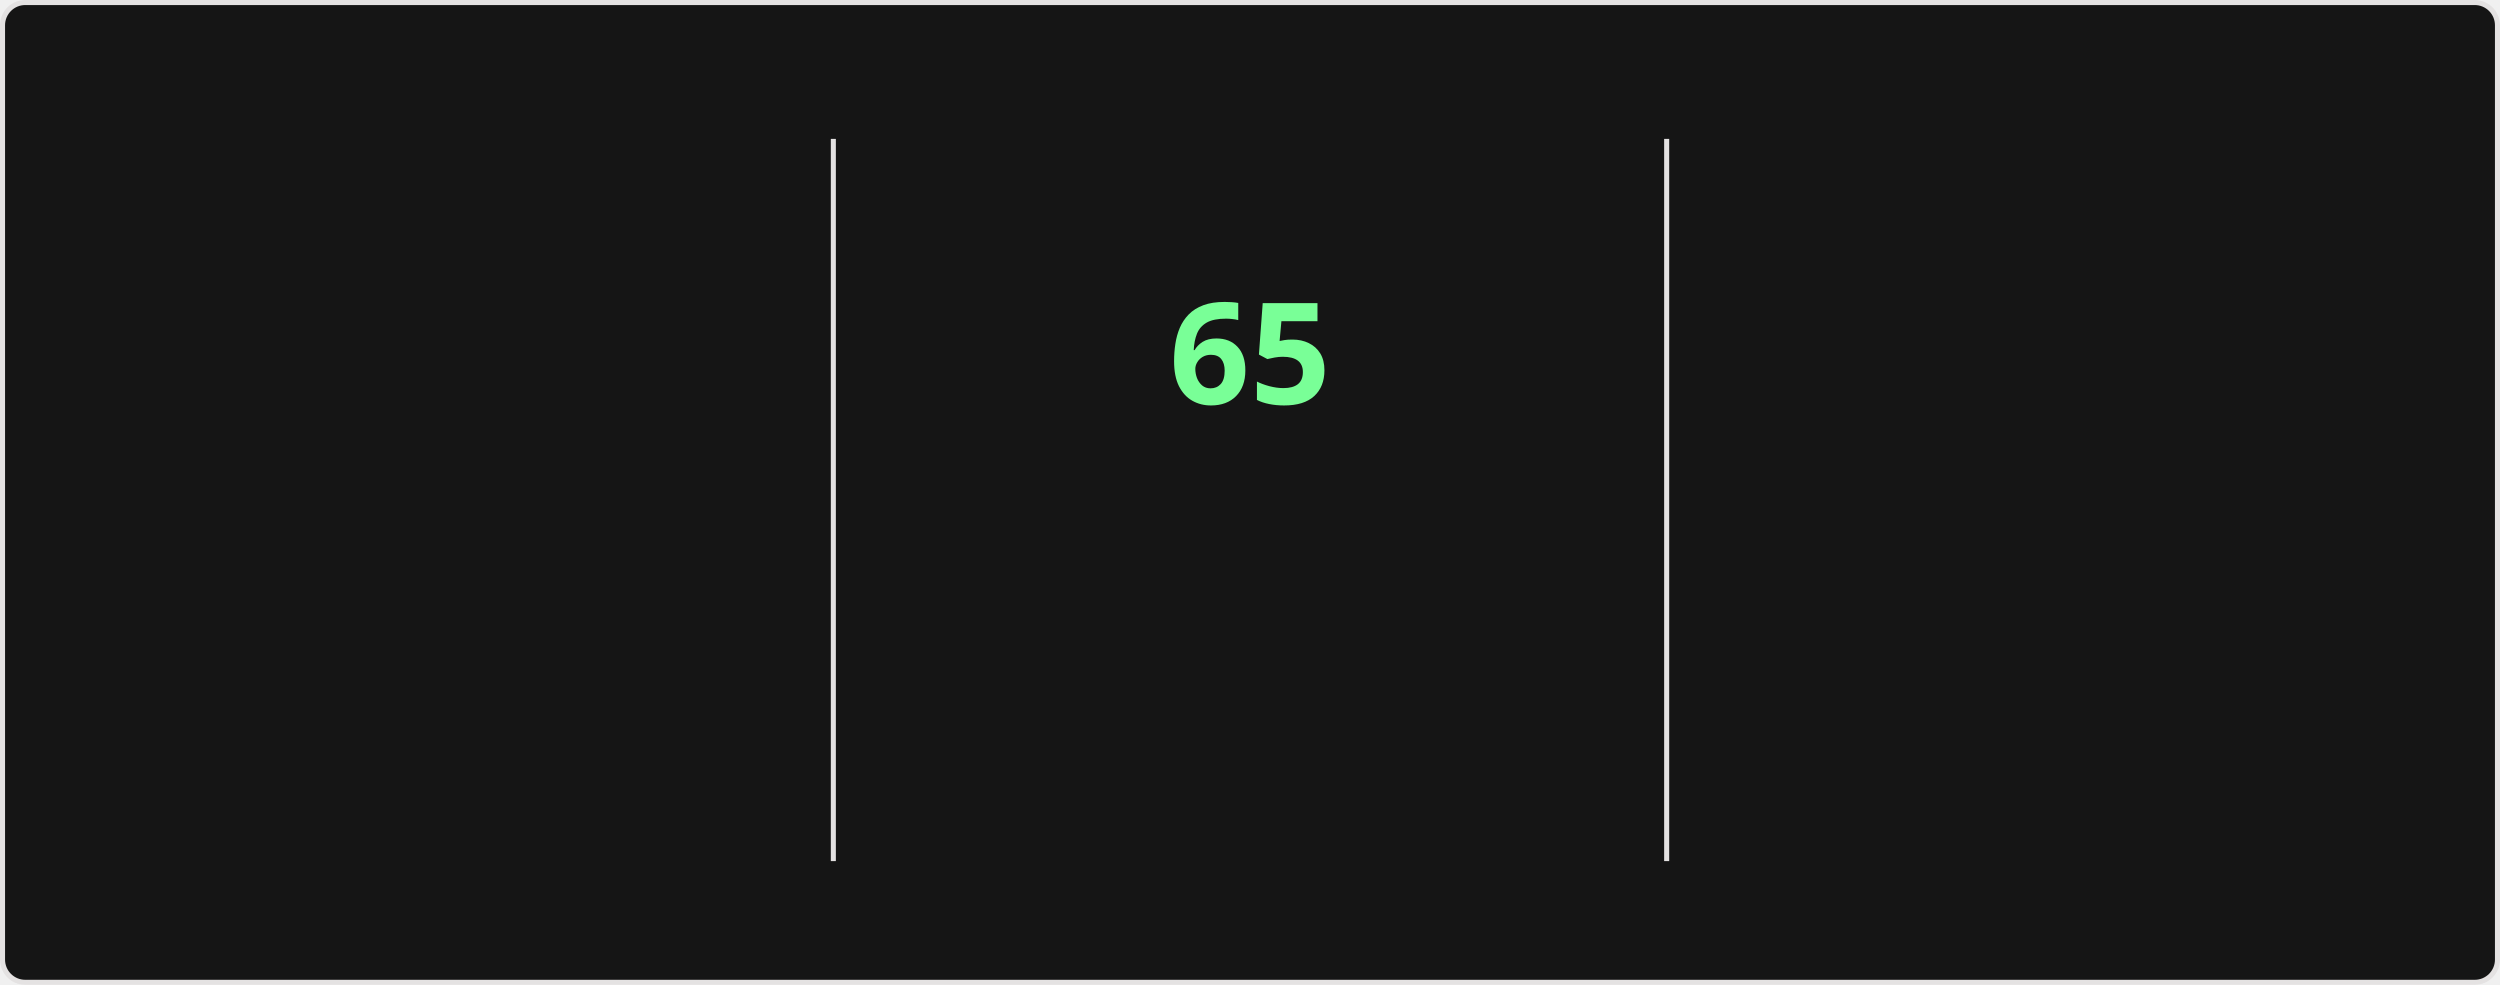
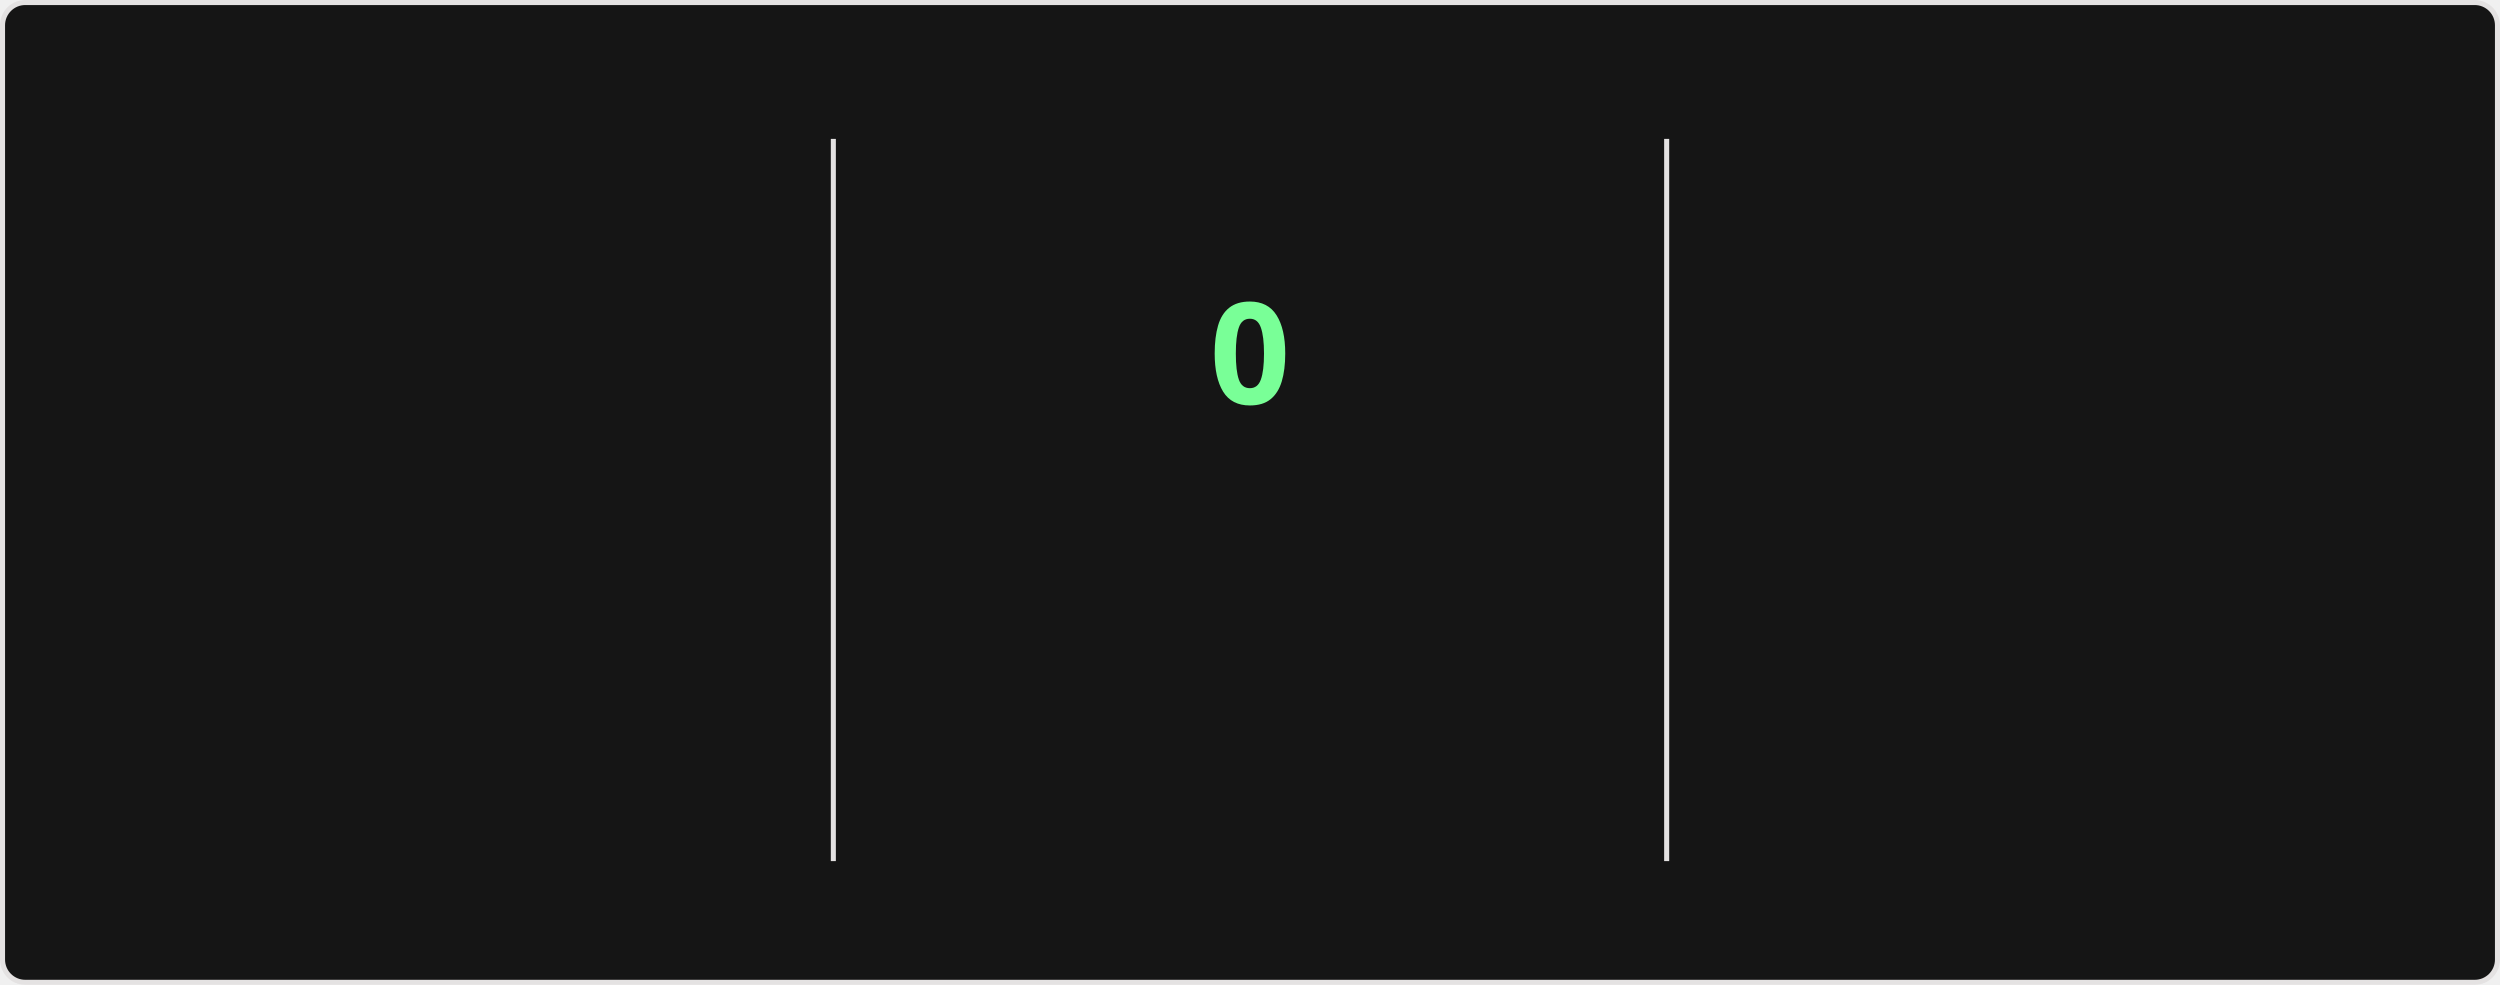
<svg xmlns="http://www.w3.org/2000/svg" style="isolation: isolate" viewBox="0 0 495 195" width="495px" height="195px" direction="ltr">
  <style>
    @keyframes currstreak {
      0% { font-size: 3px; opacity: 0.2; }
      80% { font-size: 34px; opacity: 1; }
      100% { font-size: 28px; opacity: 1; }
    }
    @keyframes fadein {
      0% { opacity: 0; }
      100% { opacity: 1; }
    }
    .big-number {
      font-family: "Segoe UI", Ubuntu, sans-serif;
      font-weight: 700;
      font-size: 28px;
      fill: #fff;
    }
    .label {
      font-family: "Segoe UI", Ubuntu, sans-serif;
      font-weight: 400;
      font-size: 14px;
      fill: #fff;
    }
    .range-text {
      font-family: "Segoe UI", Ubuntu, sans-serif;
      font-weight: 400;
      font-size: 12px;
      fill: #9f9f9f;
    }
    .current-streak-num {
      font-family: "Segoe UI", Ubuntu, sans-serif;
      font-weight: 700;
      font-size: 28px;
      fill: #79ff97;
    }</style>
  <defs>
    <clipPath id="outer_rectangle">
      <rect width="495" height="195" rx="4.5" />
    </clipPath>
    <mask id="mask_out_ring_behind_fire">
      <rect width="495" height="195" fill="white" />
      <ellipse id="mask-ellipse" cx="247.5" cy="32" rx="13" ry="18" fill="black" />
    </mask>
  </defs>
  <g clip-path="url(#outer_rectangle)">
    <g style="isolation: isolate">
      <rect fill="#151515" rx="4.5" x="0.5" y="0.5" width="494" height="194" stroke="#e4e2e2" />
    </g>
    <g style="isolation: isolate">
      <line x1="165" y1="28" x2="165" y2="170" vector-effect="non-scaling-stroke" stroke-width="1" stroke="#e4e2e2" stroke-linejoin="miter" stroke-linecap="square" stroke-miterlimit="3" />
      <line x1="330" y1="28" x2="330" y2="170" vector-effect="non-scaling-stroke" stroke-width="1" stroke="#e4e2e2" stroke-linejoin="miter" stroke-linecap="square" stroke-miterlimit="3" />
    </g>
    <g style="isolation: isolate">
      <g transform="translate(82.5, 48)">
        <text x="0" y="32" stroke-width="0" text-anchor="middle" class="big-number" style="opacity: 0; animation: fadein 0.5s linear forwards 0.6s">
            5.9K
          </text>
      </g>
      <g transform="translate(82.5, 84)">
        <text x="0" y="32" stroke-width="0" text-anchor="middle" class="label" style="opacity: 0; animation: fadein 0.5s linear forwards 0.7s">
            Total Contributions
          </text>
      </g>
      <g transform="translate(82.5, 114)">
        <text x="0" y="32" stroke-width="0" text-anchor="middle" class="range-text" style="opacity: 0; animation: fadein 0.5s linear forwards 0.8s">
            Sep 14 - Present
          </text>
      </g>
    </g>
    <g style="isolation: isolate">
      <g mask="url(#mask_out_ring_behind_fire)">
        <circle cx="247.5" cy="71" r="40" fill="none" stroke="#fff" stroke-width="5" style="opacity: 0; animation: fadein 0.5s linear forwards 0.4s" />
      </g>
      <g transform="translate(247.5, 19.5)" stroke-opacity="0" style="opacity: 0; animation: fadein 0.5s linear forwards 0.6s">
        <path d="M -12 -0.5 L 15 -0.5 L 15 23.5 L -12 23.5 L -12 -0.5 Z" fill="none" />
        <path d="M 1.5 0.67 C 1.5 0.67 2.24 3.32 2.24 5.47 C 2.24 7.53 0.89 9.2 -1.17 9.2 C -3.23 9.2 -4.79 7.53 -4.79 5.47 L -4.76 5.11 C -6.78 7.51 -8 10.62 -8 13.99 C -8 18.41 -4.42 22 0 22 C 4.42 22 8 18.41 8 13.99 C 8 8.6 5.41 3.79 1.5 0.67 Z M -0.29 19 C -2.07 19 -3.51 17.6 -3.51 15.86 C -3.51 14.24 -2.46 13.1 -0.7 12.74 C 1.07 12.38 2.9 11.53 3.92 10.16 C 4.31 11.45 4.51 12.81 4.51 14.2 C 4.51 16.85 2.36 19 -0.29 19 Z" fill="#fff" stroke-opacity="0" />
      </g>
      <g transform="translate(247.5, 48)">
        <text x="0" y="32" stroke-width="0" text-anchor="middle" class="current-streak-num" style="animation: currstreak 0.6s linear forwards">
-             65
+             0
          </text>
      </g>
      <g transform="translate(247.5, 108)">
        <text x="0" y="32" stroke-width="0" text-anchor="middle" class="label" style="opacity: 0; animation: fadein 0.5s linear forwards 0.9s">
            Current Streak
          </text>
      </g>
      <g transform="translate(247.5, 145)">
        <text x="0" y="21" stroke-width="0" text-anchor="middle" class="range-text" style="opacity: 0; animation: fadein 0.5s linear forwards 0.9s">
-             Jul 12 - Sep 14
+             0 days
          </text>
      </g>
    </g>
    <g style="isolation: isolate">
      <g transform="translate(412.5, 48)">
        <text x="0" y="32" stroke-width="0" text-anchor="middle" class="big-number" style="opacity: 0; animation: fadein 0.5s linear forwards 1.2s">
            65
          </text>
      </g>
      <g transform="translate(412.5, 84)">
        <text x="0" y="32" stroke-width="0" text-anchor="middle" class="label" style="opacity: 0; animation: fadein 0.5s linear forwards 1.3s">
            Longest Streak
          </text>
      </g>
      <g transform="translate(412.5, 114)">
        <text x="0" y="32" stroke-width="0" text-anchor="middle" class="range-text" style="opacity: 0; animation: fadein 0.5s linear forwards 1.4s">
            Jul 12 - Sep 14
          </text>
      </g>
    </g>
  </g>
</svg>
